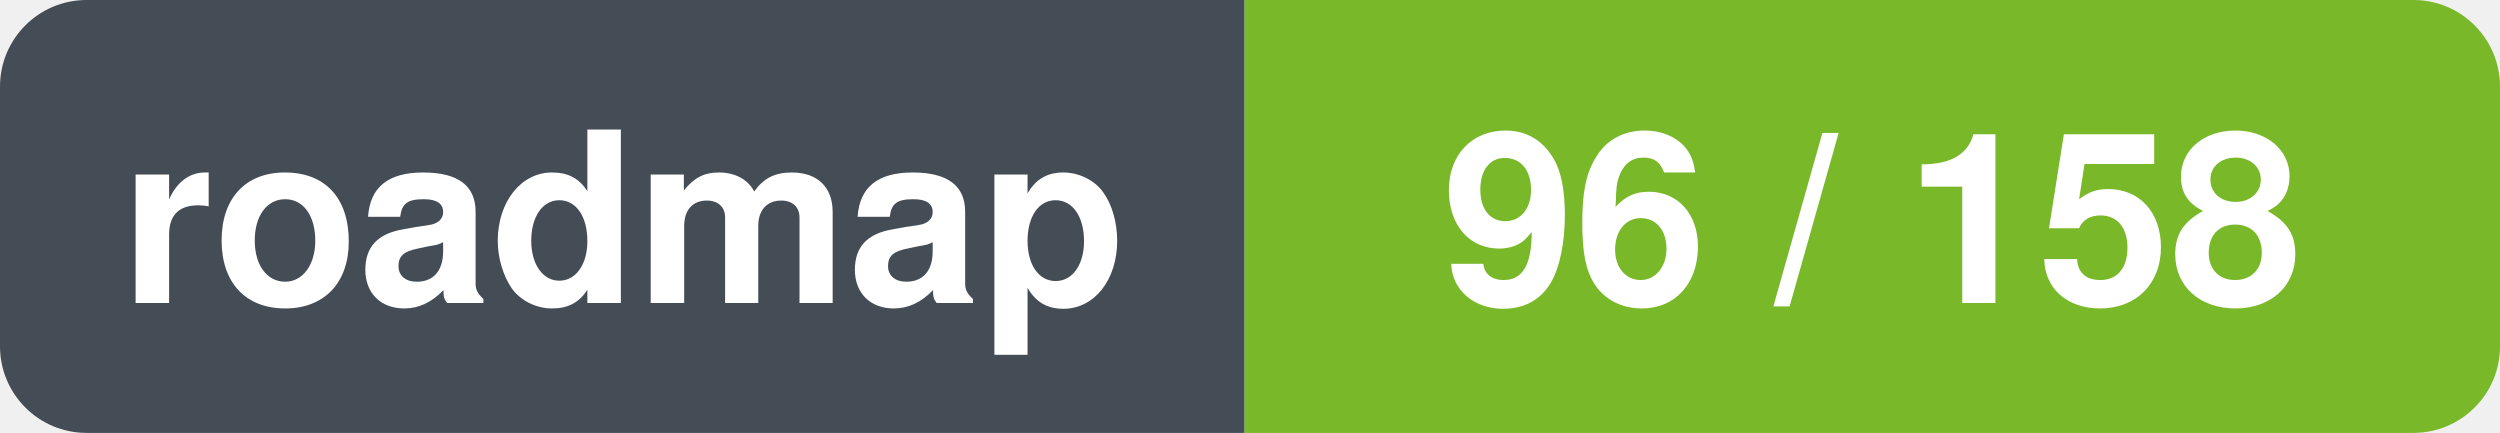
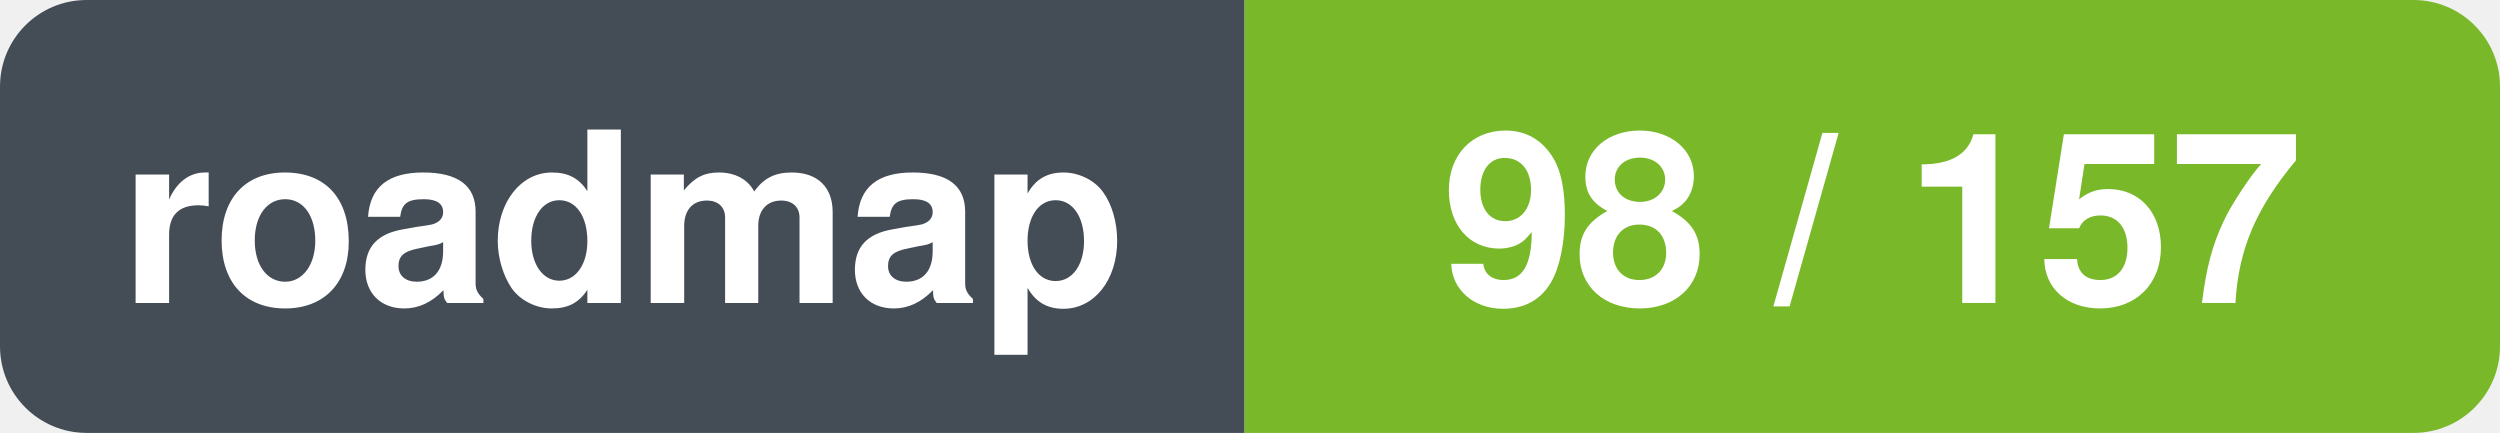
- <svg xmlns="http://www.w3.org/2000/svg" width="115.5" height="20" viewBox="0 0 115.5 20" role="img" aria-label="roadmap: 96 / 158">
+ <svg xmlns="http://www.w3.org/2000/svg" width="115.5" height="20" viewBox="0 0 115.5 20" role="img" aria-label="roadmap: 98 / 157">
  <clipPath id="r">
    <rect width="115.5" height="20" rx="4" />
  </clipPath>
  <g clip-path="url(#r)">
    <rect x="0.0" y="0.0" width="57.5" height="20.0" fill="#444d56" />
    <rect x="57.5" y="0.0" width="58.0" height="20.0" fill="#79b829" />
  </g>
  <text x="28.8" y="14.0" font-family="-apple-system,BlinkMacSystemFont,'Segoe UI',Helvetica,Arial,sans-serif" font-size="11" font-weight="600" fill="#ffffff" text-anchor="middle">roadmap</text>
-   <text x="86.5" y="14.0" font-family="-apple-system,BlinkMacSystemFont,'Segoe UI',Helvetica,Arial,sans-serif" font-size="11" font-weight="600" fill="#ffffff" text-anchor="middle">96 / 158</text>
+   <text x="86.5" y="14.0" font-family="-apple-system,BlinkMacSystemFont,'Segoe UI',Helvetica,Arial,sans-serif" font-size="11" font-weight="600" fill="#ffffff" text-anchor="middle">98 / 157</text>
</svg>
